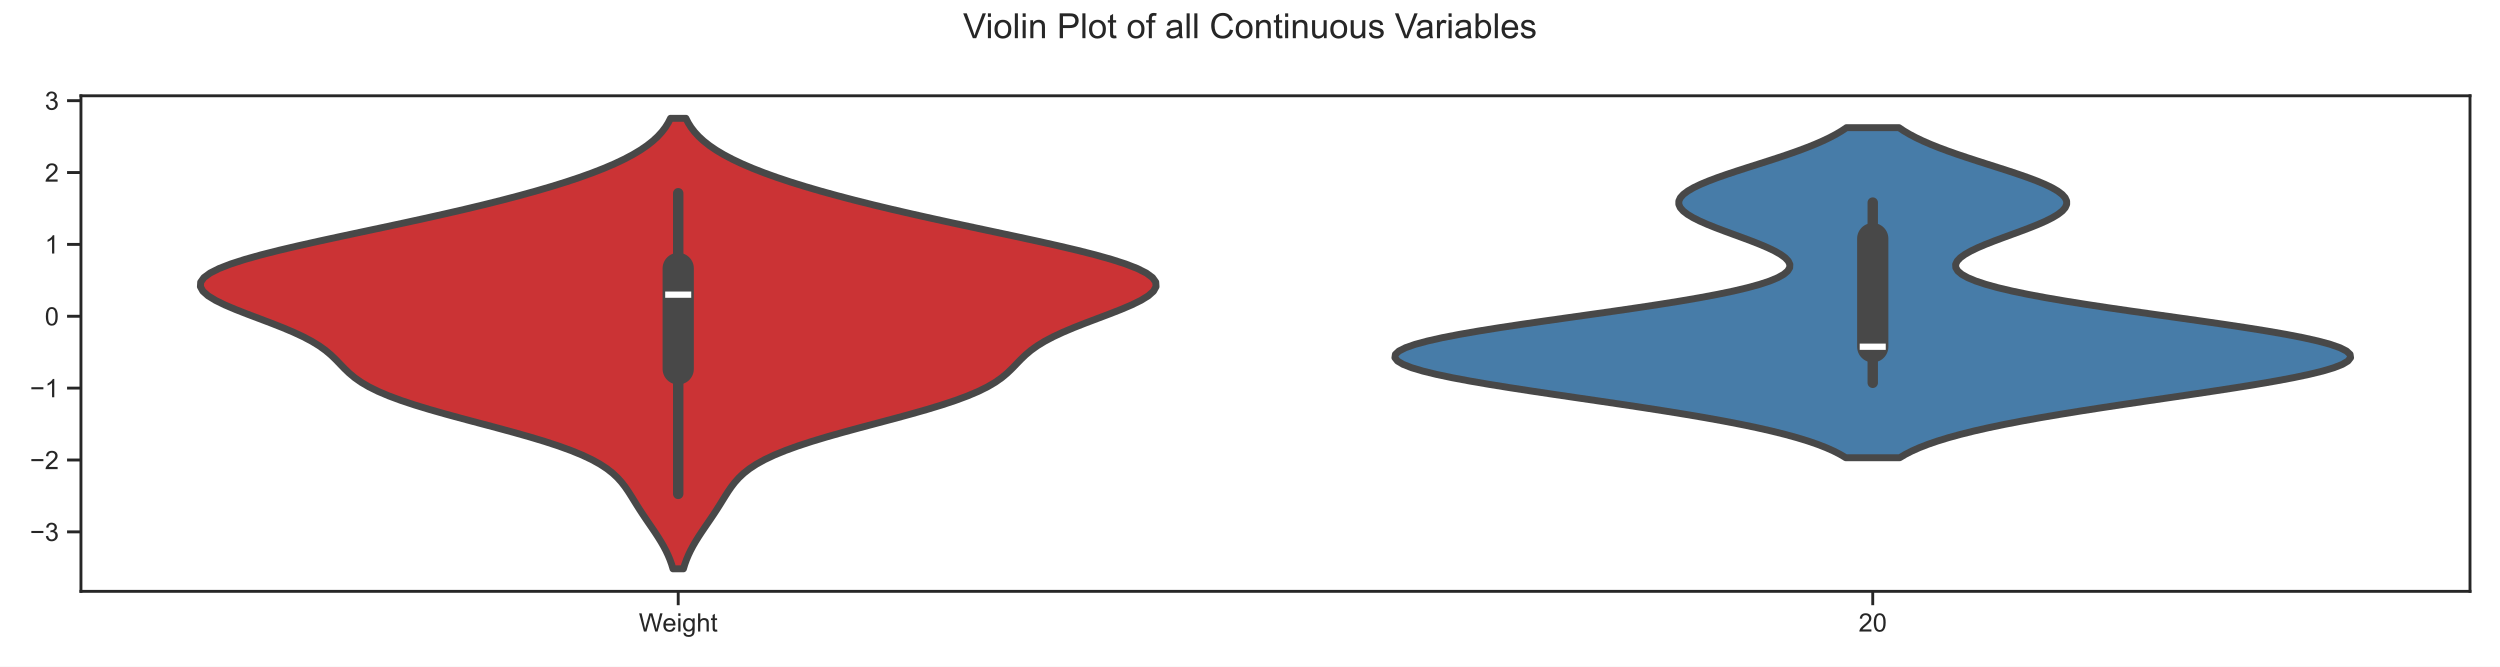
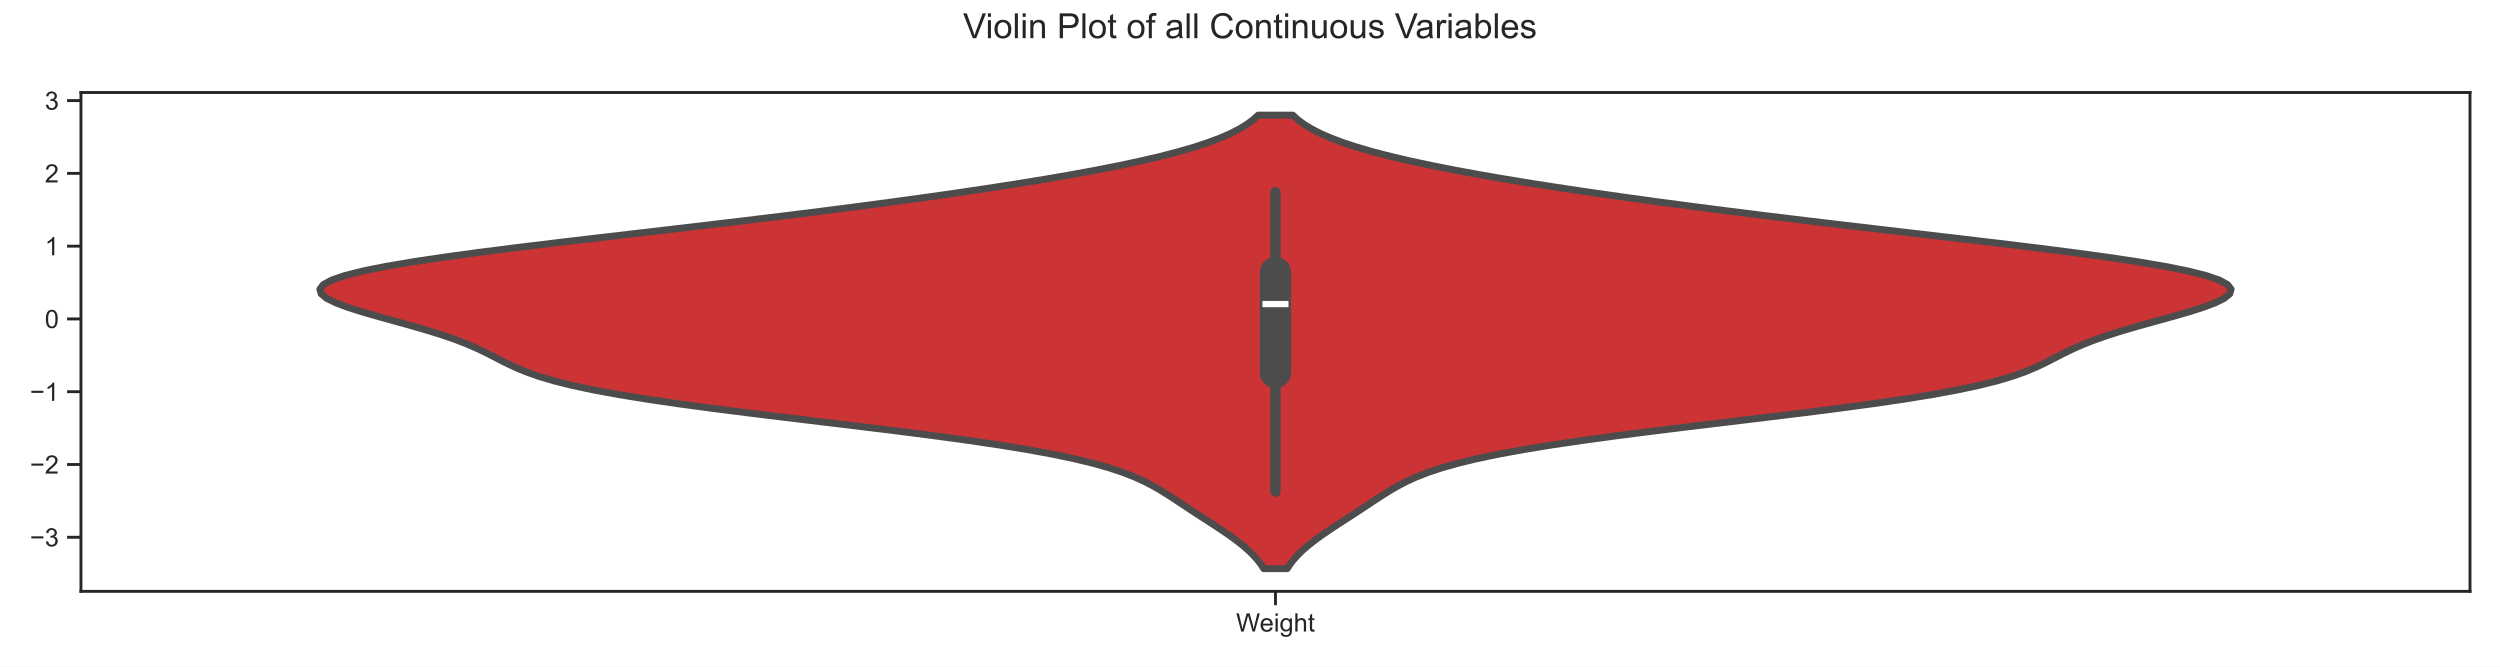
<svg xmlns="http://www.w3.org/2000/svg" xmlns:xlink="http://www.w3.org/1999/xlink" width="1080pt" height="288pt" viewBox="0 0 1080 288" version="1.1">
  <defs>
    <style type="text/css">*{stroke-linejoin: round; stroke-linecap: butt}</style>
  </defs>
  <g id="figure_1">
    <g id="patch_1">
      <path d="M 0 288  L 1080 288  L 1080 0  L 0 0  z " style="fill: #ffffff" />
    </g>
    <g id="axes_1">
      <g id="patch_2">
-         <path d="M 34.97 255.46  L 1067.04 255.46  L 1067.04 41.381  L 34.97 41.381  z " style="fill: #ffffff" />
+         <path d="M 34.97 255.46  L 1067.04 255.46  L 1067.04 39.958  L 34.97 39.958  z " style="fill: #ffffff" />
      </g>
      <g id="matplotlib.axis_1">
        <g id="xtick_1">
          <g id="line2d_1">
            <defs>
-               <path id="md813b6fd2b" d="M 0 0  L 0 6  " style="stroke: #262626; stroke-width: 1.25" />
+               <path id="m2ccad415bf" d="M 0 0  L 0 6  " style="stroke: #262626; stroke-width: 1.25" />
            </defs>
            <g>
-               <use xlink:href="#md813b6fd2b" x="292.988" y="255.46" style="fill: #262626; stroke: #262626; stroke-width: 1.25" />
+               <use xlink:href="#m2ccad415bf" x="551.005" y="255.46" style="fill: #262626; stroke: #262626; stroke-width: 1.25" />
            </g>
          </g>
          <g id="text_1">
-             <g style="fill: #262626" transform="translate(275.9667 272.8336) scale(0.11 -0.11)">
+             <g style="fill: #262626" transform="translate(533.9842 272.8336) scale(0.11 -0.11)">
              <defs>
                <path id="ArialMT-57" d="M 1294 0  L 78 4581  L 700 4581  L 1397 1578  Q 1509 1106 1591 641  Q 1766 1375 1797 1488  L 2669 4581  L 3400 4581  L 4056 2263  Q 4303 1400 4413 641  Q 4500 1075 4641 1638  L 5359 4581  L 5969 4581  L 4713 0  L 4128 0  L 3163 3491  Q 3041 3928 3019 4028  Q 2947 3713 2884 3491  L 1913 0  L 1294 0  z " transform="scale(0.015625)" />
                <path id="ArialMT-65" d="M 2694 1069  L 3275 997  Q 3138 488 2766 206  Q 2394 -75 1816 -75  Q 1088 -75 661 373  Q 234 822 234 1631  Q 234 2469 665 2931  Q 1097 3394 1784 3394  Q 2450 3394 2872 2941  Q 3294 2488 3294 1666  Q 3294 1616 3291 1516  L 816 1516  Q 847 969 1125 678  Q 1403 388 1819 388  Q 2128 388 2347 550  Q 2566 713 2694 1069  z M 847 1978  L 2700 1978  Q 2663 2397 2488 2606  Q 2219 2931 1791 2931  Q 1403 2931 1139 2672  Q 875 2413 847 1978  z " transform="scale(0.015625)" />
                <path id="ArialMT-69" d="M 425 3934  L 425 4581  L 988 4581  L 988 3934  L 425 3934  z M 425 0  L 425 3319  L 988 3319  L 988 0  L 425 0  z " transform="scale(0.015625)" />
                <path id="ArialMT-67" d="M 319 -275  L 866 -356  Q 900 -609 1056 -725  Q 1266 -881 1628 -881  Q 2019 -881 2231 -725  Q 2444 -569 2519 -288  Q 2563 -116 2559 434  Q 2191 0 1641 0  Q 956 0 581 494  Q 206 988 206 1678  Q 206 2153 378 2554  Q 550 2956 876 3175  Q 1203 3394 1644 3394  Q 2231 3394 2613 2919  L 2613 3319  L 3131 3319  L 3131 450  Q 3131 -325 2973 -648  Q 2816 -972 2473 -1159  Q 2131 -1347 1631 -1347  Q 1038 -1347 672 -1080  Q 306 -813 319 -275  z M 784 1719  Q 784 1066 1043 766  Q 1303 466 1694 466  Q 2081 466 2343 764  Q 2606 1063 2606 1700  Q 2606 2309 2336 2618  Q 2066 2928 1684 2928  Q 1309 2928 1046 2623  Q 784 2319 784 1719  z " transform="scale(0.015625)" />
                <path id="ArialMT-68" d="M 422 0  L 422 4581  L 984 4581  L 984 2938  Q 1378 3394 1978 3394  Q 2347 3394 2619 3248  Q 2891 3103 3008 2847  Q 3125 2591 3125 2103  L 3125 0  L 2563 0  L 2563 2103  Q 2563 2525 2380 2717  Q 2197 2909 1863 2909  Q 1613 2909 1392 2779  Q 1172 2650 1078 2428  Q 984 2206 984 1816  L 984 0  L 422 0  z " transform="scale(0.015625)" />
                <path id="ArialMT-74" d="M 1650 503  L 1731 6  Q 1494 -44 1306 -44  Q 1000 -44 831 53  Q 663 150 594 308  Q 525 466 525 972  L 525 2881  L 113 2881  L 113 3319  L 525 3319  L 525 4141  L 1084 4478  L 1084 3319  L 1650 3319  L 1650 2881  L 1084 2881  L 1084 941  Q 1084 700 1114 631  Q 1144 563 1211 522  Q 1278 481 1403 481  Q 1497 481 1650 503  z " transform="scale(0.015625)" />
              </defs>
              <use xlink:href="#ArialMT-57" />
              <use xlink:href="#ArialMT-65" x="92.635" />
              <use xlink:href="#ArialMT-69" x="148.25" />
              <use xlink:href="#ArialMT-67" x="170.467" />
              <use xlink:href="#ArialMT-68" x="226.082" />
              <use xlink:href="#ArialMT-74" x="281.697" />
            </g>
          </g>
        </g>
-         <g id="xtick_2">
-           <g id="line2d_2">
-             <g>
-               <use xlink:href="#md813b6fd2b" x="809.023" y="255.46" style="fill: #262626; stroke: #262626; stroke-width: 1.25" />
-             </g>
-           </g>
-           <g id="text_2">
-             <g style="fill: #262626" transform="translate(802.9055 272.8336) scale(0.11 -0.11)">
-               <defs>
-                 <path id="ArialMT-32" d="M 3222 541  L 3222 0  L 194 0  Q 188 203 259 391  Q 375 700 629 1000  Q 884 1300 1366 1694  Q 2113 2306 2375 2664  Q 2638 3022 2638 3341  Q 2638 3675 2398 3904  Q 2159 4134 1775 4134  Q 1369 4134 1125 3890  Q 881 3647 878 3216  L 300 3275  Q 359 3922 746 4261  Q 1134 4600 1788 4600  Q 2447 4600 2831 4234  Q 3216 3869 3216 3328  Q 3216 3053 3103 2787  Q 2991 2522 2730 2228  Q 2469 1934 1863 1422  Q 1356 997 1212 845  Q 1069 694 975 541  L 3222 541  z " transform="scale(0.015625)" />
-                 <path id="ArialMT-30" d="M 266 2259  Q 266 3072 433 3567  Q 600 4063 929 4331  Q 1259 4600 1759 4600  Q 2128 4600 2406 4451  Q 2684 4303 2865 4023  Q 3047 3744 3150 3342  Q 3253 2941 3253 2259  Q 3253 1453 3087 958  Q 2922 463 2592 192  Q 2263 -78 1759 -78  Q 1097 -78 719 397  Q 266 969 266 2259  z M 844 2259  Q 844 1131 1108 757  Q 1372 384 1759 384  Q 2147 384 2411 759  Q 2675 1134 2675 2259  Q 2675 3391 2411 3762  Q 2147 4134 1753 4134  Q 1366 4134 1134 3806  Q 844 3388 844 2259  z " transform="scale(0.015625)" />
-               </defs>
-               <use xlink:href="#ArialMT-32" />
-               <use xlink:href="#ArialMT-30" x="55.615" />
-             </g>
-           </g>
-         </g>
      </g>
      <g id="matplotlib.axis_2">
        <g id="ytick_1">
-           <g id="line2d_3">
+           <g id="line2d_2">
            <defs>
-               <path id="m3ada9a53d1" d="M 0 0  L -6 0  " style="stroke: #262626; stroke-width: 1.25" />
+               <path id="mb5861999ba" d="M 0 0  L -6 0  " style="stroke: #262626; stroke-width: 1.25" />
            </defs>
            <g>
-               <use xlink:href="#m3ada9a53d1" x="34.97" y="229.762" style="fill: #262626; stroke: #262626; stroke-width: 1.25" />
-             </g>
-           </g>
-           <g id="text_3">
-             <g style="fill: #262626" transform="translate(12.92828 233.6986) scale(0.11 -0.11)">
+               <use xlink:href="#mb5861999ba" x="34.97" y="232.096" style="fill: #262626; stroke: #262626; stroke-width: 1.25" />
+             </g>
+           </g>
+           <g id="text_2">
+             <g style="fill: #262626" transform="translate(12.92828 236.0323) scale(0.11 -0.11)">
              <defs>
                <path id="ArialMT-2212" d="M 3381 1997  L 356 1997  L 356 2522  L 3381 2522  L 3381 1997  z " transform="scale(0.015625)" />
                <path id="ArialMT-33" d="M 269 1209  L 831 1284  Q 928 806 1161 595  Q 1394 384 1728 384  Q 2125 384 2398 659  Q 2672 934 2672 1341  Q 2672 1728 2419 1979  Q 2166 2231 1775 2231  Q 1616 2231 1378 2169  L 1441 2663  Q 1497 2656 1531 2656  Q 1891 2656 2178 2843  Q 2466 3031 2466 3422  Q 2466 3731 2256 3934  Q 2047 4138 1716 4138  Q 1388 4138 1169 3931  Q 950 3725 888 3313  L 325 3413  Q 428 3978 793 4289  Q 1159 4600 1703 4600  Q 2078 4600 2393 4439  Q 2709 4278 2876 4000  Q 3044 3722 3044 3409  Q 3044 3113 2884 2869  Q 2725 2625 2413 2481  Q 2819 2388 3044 2092  Q 3269 1797 3269 1353  Q 3269 753 2831 336  Q 2394 -81 1725 -81  Q 1122 -81 723 278  Q 325 638 269 1209  z " transform="scale(0.015625)" />
              </defs>
              <use xlink:href="#ArialMT-2212" />
              <use xlink:href="#ArialMT-33" x="58.398" />
            </g>
          </g>
        </g>
        <g id="ytick_2">
-           <g id="line2d_4">
-             <g>
-               <use xlink:href="#m3ada9a53d1" x="34.97" y="198.716" style="fill: #262626; stroke: #262626; stroke-width: 1.25" />
-             </g>
-           </g>
-           <g id="text_4">
-             <g style="fill: #262626" transform="translate(12.92828 202.6524) scale(0.11 -0.11)">
+           <g id="line2d_3">
+             <g>
+               <use xlink:href="#mb5861999ba" x="34.97" y="200.656" style="fill: #262626; stroke: #262626; stroke-width: 1.25" />
+             </g>
+           </g>
+           <g id="text_3">
+             <g style="fill: #262626" transform="translate(12.92828 204.5928) scale(0.11 -0.11)">
+               <defs>
+                 <path id="ArialMT-32" d="M 3222 541  L 3222 0  L 194 0  Q 188 203 259 391  Q 375 700 629 1000  Q 884 1300 1366 1694  Q 2113 2306 2375 2664  Q 2638 3022 2638 3341  Q 2638 3675 2398 3904  Q 2159 4134 1775 4134  Q 1369 4134 1125 3890  Q 881 3647 878 3216  L 300 3275  Q 359 3922 746 4261  Q 1134 4600 1788 4600  Q 2447 4600 2831 4234  Q 3216 3869 3216 3328  Q 3216 3053 3103 2787  Q 2991 2522 2730 2228  Q 2469 1934 1863 1422  Q 1356 997 1212 845  Q 1069 694 975 541  L 3222 541  z " transform="scale(0.015625)" />
+               </defs>
              <use xlink:href="#ArialMT-2212" />
              <use xlink:href="#ArialMT-32" x="58.398" />
            </g>
          </g>
        </g>
        <g id="ytick_3">
-           <g id="line2d_5">
-             <g>
-               <use xlink:href="#m3ada9a53d1" x="34.97" y="167.669" style="fill: #262626; stroke: #262626; stroke-width: 1.25" />
-             </g>
-           </g>
-           <g id="text_5">
-             <g style="fill: #262626" transform="translate(12.92828 171.6062) scale(0.11 -0.11)">
+           <g id="line2d_4">
+             <g>
+               <use xlink:href="#mb5861999ba" x="34.97" y="169.216" style="fill: #262626; stroke: #262626; stroke-width: 1.25" />
+             </g>
+           </g>
+           <g id="text_4">
+             <g style="fill: #262626" transform="translate(12.92828 173.1533) scale(0.11 -0.11)">
              <defs>
                <path id="ArialMT-31" d="M 2384 0  L 1822 0  L 1822 3584  Q 1619 3391 1289 3197  Q 959 3003 697 2906  L 697 3450  Q 1169 3672 1522 3987  Q 1875 4303 2022 4600  L 2384 4600  L 2384 0  z " transform="scale(0.015625)" />
              </defs>
              <use xlink:href="#ArialMT-2212" />
              <use xlink:href="#ArialMT-31" x="58.398" />
            </g>
          </g>
        </g>
        <g id="ytick_4">
+           <g id="line2d_5">
+             <g>
+               <use xlink:href="#mb5861999ba" x="34.97" y="137.777" style="fill: #262626; stroke: #262626; stroke-width: 1.25" />
+             </g>
+           </g>
+           <g id="text_5">
+             <g style="fill: #262626" transform="translate(19.35297 141.7137) scale(0.11 -0.11)">
+               <defs>
+                 <path id="ArialMT-30" d="M 266 2259  Q 266 3072 433 3567  Q 600 4063 929 4331  Q 1259 4600 1759 4600  Q 2128 4600 2406 4451  Q 2684 4303 2865 4023  Q 3047 3744 3150 3342  Q 3253 2941 3253 2259  Q 3253 1453 3087 958  Q 2922 463 2592 192  Q 2263 -78 1759 -78  Q 1097 -78 719 397  Q 266 969 266 2259  z M 844 2259  Q 844 1131 1108 757  Q 1372 384 1759 384  Q 2147 384 2411 759  Q 2675 1134 2675 2259  Q 2675 3391 2411 3762  Q 2147 4134 1753 4134  Q 1366 4134 1134 3806  Q 844 3388 844 2259  z " transform="scale(0.015625)" />
+               </defs>
+               <use xlink:href="#ArialMT-30" />
+             </g>
+           </g>
+         </g>
+         <g id="ytick_5">
          <g id="line2d_6">
            <g>
-               <use xlink:href="#m3ada9a53d1" x="34.97" y="136.623" style="fill: #262626; stroke: #262626; stroke-width: 1.25" />
+               <use xlink:href="#mb5861999ba" x="34.97" y="106.337" style="fill: #262626; stroke: #262626; stroke-width: 1.25" />
            </g>
          </g>
          <g id="text_6">
-             <g style="fill: #262626" transform="translate(19.35297 140.5599) scale(0.11 -0.11)">
-               <use xlink:href="#ArialMT-30" />
-             </g>
-           </g>
-         </g>
-         <g id="ytick_5">
+             <g style="fill: #262626" transform="translate(19.35297 110.2742) scale(0.11 -0.11)">
+               <use xlink:href="#ArialMT-31" />
+             </g>
+           </g>
+         </g>
+         <g id="ytick_6">
          <g id="line2d_7">
            <g>
-               <use xlink:href="#m3ada9a53d1" x="34.97" y="105.577" style="fill: #262626; stroke: #262626; stroke-width: 1.25" />
+               <use xlink:href="#mb5861999ba" x="34.97" y="74.898" style="fill: #262626; stroke: #262626; stroke-width: 1.25" />
            </g>
          </g>
          <g id="text_7">
-             <g style="fill: #262626" transform="translate(19.35297 109.5137) scale(0.11 -0.11)">
-               <use xlink:href="#ArialMT-31" />
-             </g>
-           </g>
-         </g>
-         <g id="ytick_6">
+             <g style="fill: #262626" transform="translate(19.35297 78.83468) scale(0.11 -0.11)">
+               <use xlink:href="#ArialMT-32" />
+             </g>
+           </g>
+         </g>
+         <g id="ytick_7">
          <g id="line2d_8">
            <g>
-               <use xlink:href="#m3ada9a53d1" x="34.97" y="74.531" style="fill: #262626; stroke: #262626; stroke-width: 1.25" />
+               <use xlink:href="#mb5861999ba" x="34.97" y="43.458" style="fill: #262626; stroke: #262626; stroke-width: 1.25" />
            </g>
          </g>
          <g id="text_8">
-             <g style="fill: #262626" transform="translate(19.35297 78.46753) scale(0.11 -0.11)">
-               <use xlink:href="#ArialMT-32" />
-             </g>
-           </g>
-         </g>
-         <g id="ytick_7">
-           <g id="line2d_9">
-             <g>
-               <use xlink:href="#m3ada9a53d1" x="34.97" y="43.485" style="fill: #262626; stroke: #262626; stroke-width: 1.25" />
-             </g>
-           </g>
-           <g id="text_9">
-             <g style="fill: #262626" transform="translate(19.35297 47.42133) scale(0.11 -0.11)">
+             <g style="fill: #262626" transform="translate(19.35297 47.39514) scale(0.11 -0.11)">
              <use xlink:href="#ArialMT-33" />
            </g>
          </g>
        </g>
      </g>
      <g id="PolyCollection_1">
        <defs>
-           <path id="m7bc264b8b6" d="M 295.238 -42.271  L 290.737 -42.271  L 290.137 -44.237  L 289.429 -46.203  L 288.608 -48.168  L 287.675 -50.134  L 286.634 -52.1  L 285.495 -54.066  L 284.272 -56.032  L 282.984 -57.997  L 281.654 -59.963  L 280.306 -61.929  L 278.961 -63.895  L 277.641 -65.861  L 276.355 -67.827  L 275.107 -69.792  L 273.886 -71.758  L 272.667 -73.724  L 271.41 -75.69  L 270.057 -77.656  L 268.541 -79.622  L 266.782 -81.587  L 264.693 -83.553  L 262.19 -85.519  L 259.193 -87.485  L 255.635 -89.451  L 251.469 -91.417  L 246.672 -93.382  L 241.251 -95.348  L 235.244 -97.314  L 228.72 -99.28  L 221.777 -101.246  L 214.542 -103.212  L 207.155 -105.177  L 199.773 -107.143  L 192.551 -109.109  L 185.638 -111.075  L 179.167 -113.041  L 173.246 -115.007  L 167.951 -116.972  L 163.319 -118.938  L 159.352 -120.904  L 156.009 -122.87  L 153.213 -124.836  L 150.857 -126.802  L 148.806 -128.767  L 146.91 -130.733  L 145.014 -132.699  L 142.966 -134.665  L 140.63 -136.631  L 137.896 -138.597  L 134.687 -140.562  L 130.969 -142.528  L 126.752 -144.494  L 122.095 -146.46  L 117.101 -148.426  L 111.914 -150.392  L 106.712 -152.357  L 101.697 -154.323  L 97.081 -156.289  L 93.075 -158.255  L 89.879 -160.221  L 87.666 -162.186  L 86.573 -164.152  L 86.7 -166.118  L 88.096 -168.084  L 90.767 -170.05  L 94.672 -172.016  L 99.732 -173.981  L 105.834 -175.947  L 112.84 -177.913  L 120.598 -179.879  L 128.948 -181.845  L 137.732 -183.811  L 146.798 -185.776  L 156.011 -187.742  L 165.251 -189.708  L 174.415 -191.674  L 183.422 -193.64  L 192.206 -195.606  L 200.716 -197.571  L 208.915 -199.537  L 216.773 -201.503  L 224.269 -203.469  L 231.386 -205.435  L 238.109 -207.401  L 244.424 -209.366  L 250.322 -211.332  L 255.791 -213.298  L 260.825 -215.264  L 265.42 -217.23  L 269.575 -219.196  L 273.296 -221.161  L 276.592 -223.127  L 279.48 -225.093  L 281.979 -227.059  L 284.117 -229.025  L 285.922 -230.991  L 287.426 -232.956  L 288.663 -234.922  L 289.666 -236.888  L 296.309 -236.888  L 296.309 -236.888  L 297.312 -234.922  L 298.549 -232.956  L 300.053 -230.991  L 301.858 -229.025  L 303.996 -227.059  L 306.495 -225.093  L 309.383 -223.127  L 312.679 -221.161  L 316.4 -219.196  L 320.555 -217.23  L 325.15 -215.264  L 330.184 -213.298  L 335.653 -211.332  L 341.551 -209.366  L 347.866 -207.401  L 354.589 -205.435  L 361.706 -203.469  L 369.202 -201.503  L 377.06 -199.537  L 385.259 -197.571  L 393.769 -195.606  L 402.553 -193.64  L 411.56 -191.674  L 420.724 -189.708  L 429.964 -187.742  L 439.177 -185.776  L 448.243 -183.811  L 457.027 -181.845  L 465.377 -179.879  L 473.135 -177.913  L 480.141 -175.947  L 486.243 -173.981  L 491.303 -172.016  L 495.208 -170.05  L 497.879 -168.084  L 499.275 -166.118  L 499.401 -164.152  L 498.309 -162.186  L 496.096 -160.221  L 492.9 -158.255  L 488.894 -156.289  L 484.278 -154.323  L 479.263 -152.357  L 474.061 -150.392  L 468.874 -148.426  L 463.88 -146.46  L 459.223 -144.494  L 455.006 -142.528  L 451.288 -140.562  L 448.079 -138.597  L 445.345 -136.631  L 443.009 -134.665  L 440.961 -132.699  L 439.065 -130.733  L 437.169 -128.767  L 435.118 -126.802  L 432.762 -124.836  L 429.966 -122.87  L 426.623 -120.904  L 422.656 -118.938  L 418.024 -116.972  L 412.729 -115.007  L 406.808 -113.041  L 400.337 -111.075  L 393.424 -109.109  L 386.202 -107.143  L 378.82 -105.177  L 371.433 -103.212  L 364.198 -101.246  L 357.255 -99.28  L 350.731 -97.314  L 344.724 -95.348  L 339.303 -93.382  L 334.506 -91.417  L 330.34 -89.451  L 326.782 -87.485  L 323.785 -85.519  L 321.282 -83.553  L 319.193 -81.587  L 317.434 -79.622  L 315.918 -77.656  L 314.565 -75.69  L 313.308 -73.724  L 312.089 -71.758  L 310.868 -69.792  L 309.62 -67.827  L 308.334 -65.861  L 307.014 -63.895  L 305.669 -61.929  L 304.321 -59.963  L 302.991 -57.997  L 301.703 -56.032  L 300.48 -54.066  L 299.341 -52.1  L 298.3 -50.134  L 297.367 -48.168  L 296.546 -46.203  L 295.838 -44.237  L 295.238 -42.271  z " style="stroke: #484848; stroke-width: 3" />
+           <path id="mcd1e0099e9" d="M 556.044 -42.336  L 545.966 -42.336  L 544.653 -44.314  L 543.107 -46.293  L 541.319 -48.272  L 539.286 -50.251  L 537.016 -52.23  L 534.526 -54.209  L 531.843 -56.188  L 529.002 -58.167  L 526.046 -60.146  L 523.019 -62.125  L 519.963 -64.103  L 516.913 -66.082  L 513.892 -68.061  L 510.9 -70.04  L 507.915 -72.019  L 504.884 -73.998  L 501.725 -75.977  L 498.324 -77.956  L 494.54 -79.935  L 490.213 -81.914  L 485.169 -83.893  L 479.233 -85.871  L 472.242 -87.85  L 464.061 -89.829  L 454.59 -91.808  L 443.781 -93.787  L 431.644 -95.766  L 418.254 -97.745  L 403.751 -99.724  L 388.337 -101.703  L 372.268 -103.682  L 355.84 -105.66  L 339.376 -107.639  L 323.206 -109.618  L 307.65 -111.597  L 292.996 -113.576  L 279.483 -115.555  L 267.289 -117.534  L 256.521 -119.513  L 247.203 -121.492  L 239.285 -123.471  L 232.641 -125.449  L 227.08 -127.428  L 222.362 -129.407  L 218.215 -131.386  L 214.353 -133.365  L 210.501 -135.344  L 206.411 -137.323  L 201.887 -139.302  L 196.793 -141.281  L 191.075 -143.26  L 184.757 -145.238  L 177.95 -147.217  L 170.842 -149.196  L 163.689 -151.175  L 156.801 -153.154  L 150.52 -155.133  L 145.196 -157.112  L 141.169 -159.091  L 138.746 -161.07  L 138.177 -163.049  L 139.647 -165.028  L 143.263 -167.006  L 149.047 -168.985  L 156.942 -170.964  L 166.82 -172.943  L 178.488 -174.922  L 191.709 -176.901  L 206.215 -178.88  L 221.727 -180.859  L 237.968 -182.838  L 254.677 -184.817  L 271.624 -186.795  L 288.609 -188.774  L 305.471 -190.753  L 322.086 -192.732  L 338.362 -194.711  L 354.233 -196.69  L 369.655 -198.669  L 384.598 -200.648  L 399.036 -202.627  L 412.946 -204.606  L 426.301 -206.584  L 439.069 -208.563  L 451.214 -210.542  L 462.697 -212.521  L 473.475 -214.5  L 483.511 -216.479  L 492.772 -218.458  L 501.232 -220.437  L 508.879 -222.416  L 515.714 -224.395  L 521.752 -226.373  L 527.019 -228.352  L 531.558 -230.331  L 535.417 -232.31  L 538.656 -234.289  L 541.337 -236.268  L 543.528 -238.247  L 558.482 -238.247  L 558.482 -238.247  L 560.673 -236.268  L 563.354 -234.289  L 566.593 -232.31  L 570.452 -230.331  L 574.991 -228.352  L 580.258 -226.373  L 586.296 -224.395  L 593.131 -222.416  L 600.778 -220.437  L 609.238 -218.458  L 618.499 -216.479  L 628.535 -214.5  L 639.313 -212.521  L 650.796 -210.542  L 662.941 -208.563  L 675.709 -206.584  L 689.064 -204.606  L 702.974 -202.627  L 717.412 -200.648  L 732.355 -198.669  L 747.777 -196.69  L 763.648 -194.711  L 779.924 -192.732  L 796.539 -190.753  L 813.401 -188.774  L 830.386 -186.795  L 847.333 -184.817  L 864.042 -182.838  L 880.283 -180.859  L 895.795 -178.88  L 910.301 -176.901  L 923.522 -174.922  L 935.19 -172.943  L 945.068 -170.964  L 952.963 -168.985  L 958.747 -167.006  L 962.363 -165.028  L 963.833 -163.049  L 963.264 -161.07  L 960.841 -159.091  L 956.814 -157.112  L 951.49 -155.133  L 945.209 -153.154  L 938.321 -151.175  L 931.168 -149.196  L 924.06 -147.217  L 917.253 -145.238  L 910.935 -143.26  L 905.217 -141.281  L 900.123 -139.302  L 895.599 -137.323  L 891.509 -135.344  L 887.657 -133.365  L 883.795 -131.386  L 879.648 -129.407  L 874.93 -127.428  L 869.369 -125.449  L 862.725 -123.471  L 854.807 -121.492  L 845.489 -119.513  L 834.721 -117.534  L 822.527 -115.555  L 809.014 -113.576  L 794.36 -111.597  L 778.804 -109.618  L 762.634 -107.639  L 746.17 -105.66  L 729.742 -103.682  L 713.673 -101.703  L 698.259 -99.724  L 683.756 -97.745  L 670.366 -95.766  L 658.229 -93.787  L 647.42 -91.808  L 637.949 -89.829  L 629.768 -87.85  L 622.777 -85.871  L 616.841 -83.893  L 611.797 -81.914  L 607.47 -79.935  L 603.686 -77.956  L 600.285 -75.977  L 597.126 -73.998  L 594.095 -72.019  L 591.11 -70.04  L 588.118 -68.061  L 585.097 -66.082  L 582.047 -64.103  L 578.991 -62.125  L 575.964 -60.146  L 573.008 -58.167  L 570.167 -56.188  L 567.484 -54.209  L 564.994 -52.23  L 562.724 -50.251  L 560.691 -48.272  L 558.903 -46.293  L 557.357 -44.314  L 556.044 -42.336  z " style="stroke: #4c4c4c; stroke-width: 3" />
        </defs>
-         <g clip-path="url(#pa8af46b5bf)">
-           <use xlink:href="#m7bc264b8b6" x="0" y="288" style="fill: #cb3335; stroke: #484848; stroke-width: 3" />
-         </g>
-       </g>
-       <g id="PolyCollection_2">
+         <g clip-path="url(#p2c4ec24f23)">
+           <use xlink:href="#mcd1e0099e9" x="0" y="288" style="fill: #cb3335; stroke: #4c4c4c; stroke-width: 3" />
+         </g>
+       </g>
+       <g id="line2d_9">
+         <path d="M 551.005 212.363  L 551.005 83.055  " clip-path="url(#p2c4ec24f23)" style="fill: none; stroke: #4c4c4c; stroke-width: 4.5; stroke-linecap: round" />
+       </g>
+       <g id="line2d_10">
+         <path d="M 551.005 160.951  L 551.005 117.719  " clip-path="url(#p2c4ec24f23)" style="fill: none; stroke: #4c4c4c; stroke-width: 13.5; stroke-linecap: round" />
+       </g>
+       <g id="line2d_11">
+         <path d="M 551.005 131.35  " clip-path="url(#p2c4ec24f23)" style="fill: none; stroke: #4c4c4c; stroke-width: 1.5; stroke-linecap: round" />
        <defs>
-           <path id="m11dd58cb5a" d="M 820.672 -90.268  L 797.373 -90.268  L 794.953 -91.708  L 792.145 -93.148  L 788.915 -94.588  L 785.226 -96.028  L 781.049 -97.469  L 776.354 -98.909  L 771.12 -100.349  L 765.333 -101.789  L 758.984 -103.229  L 752.078 -104.67  L 744.627 -106.11  L 736.657 -107.55  L 728.206 -108.99  L 719.326 -110.431  L 710.082 -111.871  L 700.554 -113.311  L 690.833 -114.751  L 681.024 -116.191  L 671.242 -117.632  L 661.613 -119.072  L 652.269 -120.512  L 643.347 -121.952  L 634.986 -123.392  L 627.323 -124.833  L 620.49 -126.273  L 614.611 -127.713  L 609.797 -129.153  L 606.144 -130.593  L 603.729 -132.034  L 602.609 -133.474  L 602.814 -134.914  L 604.353 -136.354  L 607.205 -137.794  L 611.325 -139.235  L 616.644 -140.675  L 623.067 -142.115  L 630.479 -143.555  L 638.748 -144.996  L 647.726 -146.436  L 657.255 -147.876  L 667.173 -149.316  L 677.315 -150.756  L 687.515 -152.197  L 697.619 -153.637  L 707.478 -155.077  L 716.956 -156.517  L 725.932 -157.957  L 734.301 -159.398  L 741.975 -160.838  L 748.882 -162.278  L 754.967 -163.718  L 760.193 -165.158  L 764.537 -166.599  L 767.992 -168.039  L 770.563 -169.479  L 772.268 -170.919  L 773.136 -172.36  L 773.208 -173.8  L 772.532 -175.24  L 771.167 -176.68  L 769.18 -178.12  L 766.645 -179.561  L 763.644 -181.001  L 760.265 -182.441  L 756.602 -183.881  L 752.753 -185.321  L 748.819 -186.762  L 744.902 -188.202  L 741.105 -189.642  L 737.525 -191.082  L 734.258 -192.522  L 731.389 -193.963  L 728.996 -195.403  L 727.142 -196.843  L 725.881 -198.283  L 725.247 -199.723  L 725.26 -201.164  L 725.925 -202.604  L 727.229 -204.044  L 729.143 -205.484  L 731.624 -206.925  L 734.618 -208.365  L 738.059 -209.805  L 741.873 -211.245  L 745.984 -212.685  L 750.309 -214.126  L 754.769 -215.566  L 759.286 -217.006  L 763.786 -218.446  L 768.203 -219.886  L 772.48 -221.327  L 776.567 -222.767  L 780.424 -224.207  L 784.021 -225.647  L 787.339 -227.087  L 790.364 -228.528  L 793.095 -229.968  L 795.533 -231.408  L 797.687 -232.848  L 820.358 -232.848  L 820.358 -232.848  L 822.512 -231.408  L 824.95 -229.968  L 827.681 -228.528  L 830.706 -227.087  L 834.024 -225.647  L 837.621 -224.207  L 841.478 -222.767  L 845.565 -221.327  L 849.842 -219.886  L 854.259 -218.446  L 858.759 -217.006  L 863.276 -215.566  L 867.736 -214.126  L 872.061 -212.685  L 876.172 -211.245  L 879.986 -209.805  L 883.427 -208.365  L 886.421 -206.925  L 888.903 -205.484  L 890.816 -204.044  L 892.12 -202.604  L 892.785 -201.164  L 892.798 -199.723  L 892.164 -198.283  L 890.903 -196.843  L 889.049 -195.403  L 886.656 -193.963  L 883.787 -192.522  L 880.52 -191.082  L 876.94 -189.642  L 873.143 -188.202  L 869.226 -186.762  L 865.292 -185.321  L 861.443 -183.881  L 857.78 -182.441  L 854.401 -181.001  L 851.4 -179.561  L 848.865 -178.12  L 846.878 -176.68  L 845.513 -175.24  L 844.837 -173.8  L 844.909 -172.36  L 845.777 -170.919  L 847.482 -169.479  L 850.053 -168.039  L 853.508 -166.599  L 857.852 -165.158  L 863.078 -163.718  L 869.163 -162.278  L 876.07 -160.838  L 883.744 -159.398  L 892.113 -157.957  L 901.089 -156.517  L 910.567 -155.077  L 920.426 -153.637  L 930.53 -152.197  L 940.73 -150.756  L 950.872 -149.316  L 960.79 -147.876  L 970.319 -146.436  L 979.297 -144.996  L 987.566 -143.555  L 994.978 -142.115  L 1001.401 -140.675  L 1006.72 -139.235  L 1010.84 -137.794  L 1013.692 -136.354  L 1015.231 -134.914  L 1015.437 -133.474  L 1014.316 -132.034  L 1011.901 -130.593  L 1008.248 -129.153  L 1003.434 -127.713  L 997.555 -126.273  L 990.722 -124.833  L 983.059 -123.392  L 974.698 -121.952  L 965.776 -120.512  L 956.432 -119.072  L 946.803 -117.632  L 937.021 -116.191  L 927.212 -114.751  L 917.491 -113.311  L 907.963 -111.871  L 898.719 -110.431  L 889.839 -108.99  L 881.388 -107.55  L 873.418 -106.11  L 865.967 -104.67  L 859.061 -103.229  L 852.712 -101.789  L 846.925 -100.349  L 841.691 -98.909  L 836.996 -97.469  L 832.819 -96.028  L 829.13 -94.588  L 825.9 -93.148  L 823.092 -91.708  L 820.672 -90.268  z " style="stroke: #484848; stroke-width: 3" />
+           <path id="me63433ef73" d="M 5.625 0  L -5.625 -0  " style="stroke: #ffffff; stroke-width: 2.7" />
        </defs>
-         <g clip-path="url(#pa8af46b5bf)">
-           <use xlink:href="#m11dd58cb5a" x="0" y="288" style="fill: #477ca8; stroke: #484848; stroke-width: 3" />
-         </g>
-       </g>
-       <g id="line2d_10">
-         <path d="M 292.988 213.367  L 292.988 83.475  " clip-path="url(#pa8af46b5bf)" style="fill: none; stroke: #484848; stroke-width: 4.5; stroke-linecap: round" />
-       </g>
-       <g id="line2d_11">
-         <path d="M 292.988 159.375  L 292.988 115.948  " clip-path="url(#pa8af46b5bf)" style="fill: none; stroke: #484848; stroke-width: 13.5; stroke-linecap: round" />
-       </g>
-       <g id="line2d_12">
-         <path d="M 292.988 127.294  " clip-path="url(#pa8af46b5bf)" style="fill: none; stroke: #484848; stroke-width: 1.5; stroke-linecap: round" />
-         <defs>
-           <path id="m344835df8b" d="M 5.625 0  L -5.625 -0  " style="stroke: #ffffff; stroke-width: 2.7" />
-         </defs>
-         <g clip-path="url(#pa8af46b5bf)">
-           <use xlink:href="#m344835df8b" x="292.988" y="127.294" style="fill: #ffffff; stroke: #ffffff; stroke-width: 2.7" />
-         </g>
-       </g>
-       <g id="line2d_13">
-         <path d="M 809.023 165.37  L 809.023 87.514  " clip-path="url(#pa8af46b5bf)" style="fill: none; stroke: #484848; stroke-width: 4.5; stroke-linecap: round" />
-       </g>
-       <g id="line2d_14">
-         <path d="M 809.023 149.799  L 809.023 103.085  " clip-path="url(#pa8af46b5bf)" style="fill: none; stroke: #484848; stroke-width: 13.5; stroke-linecap: round" />
-       </g>
-       <g id="line2d_15">
-         <path d="M 809.023 149.799  " clip-path="url(#pa8af46b5bf)" style="fill: none; stroke: #484848; stroke-width: 1.5; stroke-linecap: round" />
-         <g clip-path="url(#pa8af46b5bf)">
-           <use xlink:href="#m344835df8b" x="809.023" y="149.799" style="fill: #ffffff; stroke: #ffffff; stroke-width: 2.7" />
+         <g clip-path="url(#p2c4ec24f23)">
+           <use xlink:href="#me63433ef73" x="551.005" y="131.35" style="fill: #ffffff; stroke: #ffffff; stroke-width: 2.7" />
        </g>
      </g>
      <g id="patch_3">
-         <path d="M 34.97 255.46  L 34.97 41.381  " style="fill: none; stroke: #262626; stroke-width: 1.25; stroke-linejoin: miter; stroke-linecap: square" />
+         <path d="M 34.97 255.46  L 34.97 39.958  " style="fill: none; stroke: #262626; stroke-width: 1.25; stroke-linejoin: miter; stroke-linecap: square" />
      </g>
      <g id="patch_4">
-         <path d="M 1067.04 255.46  L 1067.04 41.381  " style="fill: none; stroke: #262626; stroke-width: 1.25; stroke-linejoin: miter; stroke-linecap: square" />
+         <path d="M 1067.04 255.46  L 1067.04 39.958  " style="fill: none; stroke: #262626; stroke-width: 1.25; stroke-linejoin: miter; stroke-linecap: square" />
      </g>
      <g id="patch_5">
        <path d="M 34.97 255.46  L 1067.04 255.46  " style="fill: none; stroke: #262626; stroke-width: 1.25; stroke-linejoin: miter; stroke-linecap: square" />
      </g>
      <g id="patch_6">
-         <path d="M 34.97 41.381  L 1067.04 41.381  " style="fill: none; stroke: #262626; stroke-width: 1.25; stroke-linejoin: miter; stroke-linecap: square" />
+         <path d="M 34.97 39.958  L 1067.04 39.958  " style="fill: none; stroke: #262626; stroke-width: 1.25; stroke-linejoin: miter; stroke-linecap: square" />
      </g>
    </g>
-     <g id="text_10">
+     <g id="text_9">
      <g style="fill: #262626" transform="translate(416.0355 16.49672) scale(0.15 -0.15)">
        <defs>
          <path id="ArialMT-56" d="M 1803 0  L 28 4581  L 684 4581  L 1875 1253  Q 2019 853 2116 503  Q 2222 878 2363 1253  L 3600 4581  L 4219 4581  L 2425 0  L 1803 0  z " transform="scale(0.015625)" />
          <path id="ArialMT-6f" d="M 213 1659  Q 213 2581 725 3025  Q 1153 3394 1769 3394  Q 2453 3394 2887 2945  Q 3322 2497 3322 1706  Q 3322 1066 3130 698  Q 2938 331 2570 128  Q 2203 -75 1769 -75  Q 1072 -75 642 372  Q 213 819 213 1659  z M 791 1659  Q 791 1022 1069 705  Q 1347 388 1769 388  Q 2188 388 2466 706  Q 2744 1025 2744 1678  Q 2744 2294 2464 2611  Q 2184 2928 1769 2928  Q 1347 2928 1069 2612  Q 791 2297 791 1659  z " transform="scale(0.015625)" />
          <path id="ArialMT-6c" d="M 409 0  L 409 4581  L 972 4581  L 972 0  L 409 0  z " transform="scale(0.015625)" />
          <path id="ArialMT-6e" d="M 422 0  L 422 3319  L 928 3319  L 928 2847  Q 1294 3394 1984 3394  Q 2284 3394 2536 3286  Q 2788 3178 2913 3003  Q 3038 2828 3088 2588  Q 3119 2431 3119 2041  L 3119 0  L 2556 0  L 2556 2019  Q 2556 2363 2490 2533  Q 2425 2703 2258 2804  Q 2091 2906 1866 2906  Q 1506 2906 1245 2678  Q 984 2450 984 1813  L 984 0  L 422 0  z " transform="scale(0.015625)" />
          <path id="ArialMT-20" transform="scale(0.015625)" />
          <path id="ArialMT-50" d="M 494 0  L 494 4581  L 2222 4581  Q 2678 4581 2919 4538  Q 3256 4481 3484 4323  Q 3713 4166 3852 3881  Q 3991 3597 3991 3256  Q 3991 2672 3619 2267  Q 3247 1863 2275 1863  L 1100 1863  L 1100 0  L 494 0  z M 1100 2403  L 2284 2403  Q 2872 2403 3119 2622  Q 3366 2841 3366 3238  Q 3366 3525 3220 3729  Q 3075 3934 2838 4000  Q 2684 4041 2272 4041  L 1100 4041  L 1100 2403  z " transform="scale(0.015625)" />
          <path id="ArialMT-66" d="M 556 0  L 556 2881  L 59 2881  L 59 3319  L 556 3319  L 556 3672  Q 556 4006 616 4169  Q 697 4388 901 4523  Q 1106 4659 1475 4659  Q 1713 4659 2000 4603  L 1916 4113  Q 1741 4144 1584 4144  Q 1328 4144 1222 4034  Q 1116 3925 1116 3625  L 1116 3319  L 1763 3319  L 1763 2881  L 1116 2881  L 1116 0  L 556 0  z " transform="scale(0.015625)" />
          <path id="ArialMT-61" d="M 2588 409  Q 2275 144 1986 34  Q 1697 -75 1366 -75  Q 819 -75 525 192  Q 231 459 231 875  Q 231 1119 342 1320  Q 453 1522 633 1644  Q 813 1766 1038 1828  Q 1203 1872 1538 1913  Q 2219 1994 2541 2106  Q 2544 2222 2544 2253  Q 2544 2597 2384 2738  Q 2169 2928 1744 2928  Q 1347 2928 1158 2789  Q 969 2650 878 2297  L 328 2372  Q 403 2725 575 2942  Q 747 3159 1072 3276  Q 1397 3394 1825 3394  Q 2250 3394 2515 3294  Q 2781 3194 2906 3042  Q 3031 2891 3081 2659  Q 3109 2516 3109 2141  L 3109 1391  Q 3109 606 3145 398  Q 3181 191 3288 0  L 2700 0  Q 2613 175 2588 409  z M 2541 1666  Q 2234 1541 1622 1453  Q 1275 1403 1131 1340  Q 988 1278 909 1158  Q 831 1038 831 891  Q 831 666 1001 516  Q 1172 366 1500 366  Q 1825 366 2078 508  Q 2331 650 2450 897  Q 2541 1088 2541 1459  L 2541 1666  z " transform="scale(0.015625)" />
          <path id="ArialMT-43" d="M 3763 1606  L 4369 1453  Q 4178 706 3683 314  Q 3188 -78 2472 -78  Q 1731 -78 1267 223  Q 803 525 561 1097  Q 319 1669 319 2325  Q 319 3041 592 3573  Q 866 4106 1370 4382  Q 1875 4659 2481 4659  Q 3169 4659 3637 4309  Q 4106 3959 4291 3325  L 3694 3184  Q 3534 3684 3231 3912  Q 2928 4141 2469 4141  Q 1941 4141 1586 3887  Q 1231 3634 1087 3207  Q 944 2781 944 2328  Q 944 1744 1114 1308  Q 1284 872 1643 656  Q 2003 441 2422 441  Q 2931 441 3284 734  Q 3638 1028 3763 1606  z " transform="scale(0.015625)" />
          <path id="ArialMT-75" d="M 2597 0  L 2597 488  Q 2209 -75 1544 -75  Q 1250 -75 995 37  Q 741 150 617 320  Q 494 491 444 738  Q 409 903 409 1263  L 409 3319  L 972 3319  L 972 1478  Q 972 1038 1006 884  Q 1059 663 1231 536  Q 1403 409 1656 409  Q 1909 409 2131 539  Q 2353 669 2445 892  Q 2538 1116 2538 1541  L 2538 3319  L 3100 3319  L 3100 0  L 2597 0  z " transform="scale(0.015625)" />
          <path id="ArialMT-73" d="M 197 991  L 753 1078  Q 800 744 1014 566  Q 1228 388 1613 388  Q 2000 388 2187 545  Q 2375 703 2375 916  Q 2375 1106 2209 1216  Q 2094 1291 1634 1406  Q 1016 1563 777 1677  Q 538 1791 414 1992  Q 291 2194 291 2438  Q 291 2659 392 2848  Q 494 3038 669 3163  Q 800 3259 1026 3326  Q 1253 3394 1513 3394  Q 1903 3394 2198 3281  Q 2494 3169 2634 2976  Q 2775 2784 2828 2463  L 2278 2388  Q 2241 2644 2061 2787  Q 1881 2931 1553 2931  Q 1166 2931 1000 2803  Q 834 2675 834 2503  Q 834 2394 903 2306  Q 972 2216 1119 2156  Q 1203 2125 1616 2013  Q 2213 1853 2448 1751  Q 2684 1650 2818 1456  Q 2953 1263 2953 975  Q 2953 694 2789 445  Q 2625 197 2315 61  Q 2006 -75 1616 -75  Q 969 -75 630 194  Q 291 463 197 991  z " transform="scale(0.015625)" />
          <path id="ArialMT-72" d="M 416 0  L 416 3319  L 922 3319  L 922 2816  Q 1116 3169 1280 3281  Q 1444 3394 1641 3394  Q 1925 3394 2219 3213  L 2025 2691  Q 1819 2813 1613 2813  Q 1428 2813 1281 2702  Q 1134 2591 1072 2394  Q 978 2094 978 1738  L 978 0  L 416 0  z " transform="scale(0.015625)" />
          <path id="ArialMT-62" d="M 941 0  L 419 0  L 419 4581  L 981 4581  L 981 2947  Q 1338 3394 1891 3394  Q 2197 3394 2470 3270  Q 2744 3147 2920 2923  Q 3097 2700 3197 2384  Q 3297 2069 3297 1709  Q 3297 856 2875 390  Q 2453 -75 1863 -75  Q 1275 -75 941 416  L 941 0  z M 934 1684  Q 934 1088 1097 822  Q 1363 388 1816 388  Q 2184 388 2453 708  Q 2722 1028 2722 1663  Q 2722 2313 2464 2622  Q 2206 2931 1841 2931  Q 1472 2931 1203 2611  Q 934 2291 934 1684  z " transform="scale(0.015625)" />
        </defs>
        <use xlink:href="#ArialMT-56" />
        <use xlink:href="#ArialMT-69" x="64.949" />
        <use xlink:href="#ArialMT-6f" x="87.166" />
        <use xlink:href="#ArialMT-6c" x="142.781" />
        <use xlink:href="#ArialMT-69" x="164.998" />
        <use xlink:href="#ArialMT-6e" x="187.215" />
        <use xlink:href="#ArialMT-20" x="242.83" />
        <use xlink:href="#ArialMT-50" x="270.613" />
        <use xlink:href="#ArialMT-6c" x="337.312" />
        <use xlink:href="#ArialMT-6f" x="359.529" />
        <use xlink:href="#ArialMT-74" x="415.145" />
        <use xlink:href="#ArialMT-20" x="442.928" />
        <use xlink:href="#ArialMT-6f" x="470.711" />
        <use xlink:href="#ArialMT-66" x="526.326" />
        <use xlink:href="#ArialMT-20" x="554.109" />
        <use xlink:href="#ArialMT-61" x="581.893" />
        <use xlink:href="#ArialMT-6c" x="637.508" />
        <use xlink:href="#ArialMT-6c" x="659.725" />
        <use xlink:href="#ArialMT-20" x="681.941" />
        <use xlink:href="#ArialMT-43" x="709.725" />
        <use xlink:href="#ArialMT-6f" x="781.941" />
        <use xlink:href="#ArialMT-6e" x="837.557" />
        <use xlink:href="#ArialMT-74" x="893.172" />
        <use xlink:href="#ArialMT-69" x="920.955" />
        <use xlink:href="#ArialMT-6e" x="943.172" />
        <use xlink:href="#ArialMT-75" x="998.787" />
        <use xlink:href="#ArialMT-6f" x="1054.402" />
        <use xlink:href="#ArialMT-75" x="1110.018" />
        <use xlink:href="#ArialMT-73" x="1165.633" />
        <use xlink:href="#ArialMT-20" x="1215.633" />
        <use xlink:href="#ArialMT-56" x="1243.416" />
        <use xlink:href="#ArialMT-61" x="1302.74" />
        <use xlink:href="#ArialMT-72" x="1358.355" />
        <use xlink:href="#ArialMT-69" x="1391.656" />
        <use xlink:href="#ArialMT-61" x="1413.873" />
        <use xlink:href="#ArialMT-62" x="1469.488" />
        <use xlink:href="#ArialMT-6c" x="1525.104" />
        <use xlink:href="#ArialMT-65" x="1547.32" />
        <use xlink:href="#ArialMT-73" x="1602.936" />
      </g>
    </g>
  </g>
  <defs>
-     <clipPath id="pa8af46b5bf">
-       <rect x="34.97" y="41.381" width="1032.07" height="214.079" />
+     <clipPath id="p2c4ec24f23">
+       <rect x="34.97" y="39.958" width="1032.07" height="215.502" />
    </clipPath>
  </defs>
</svg>
